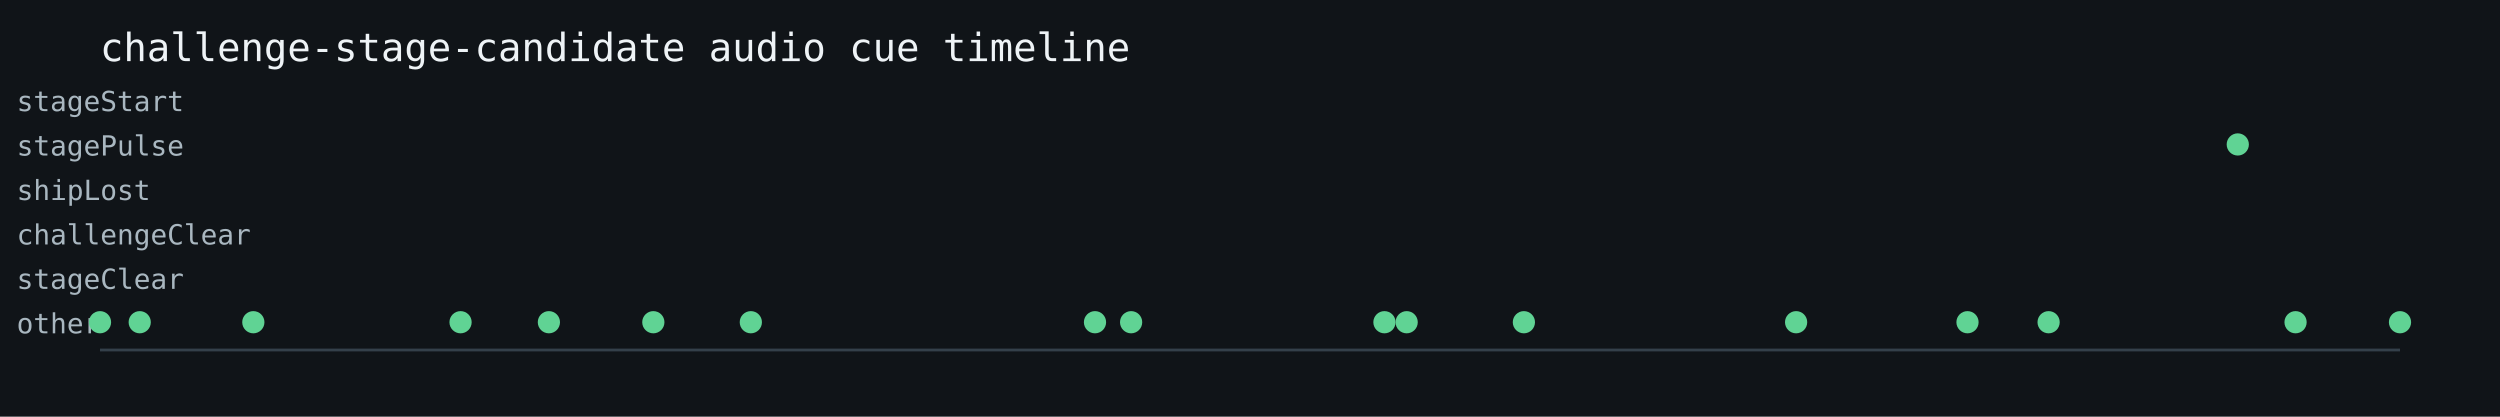
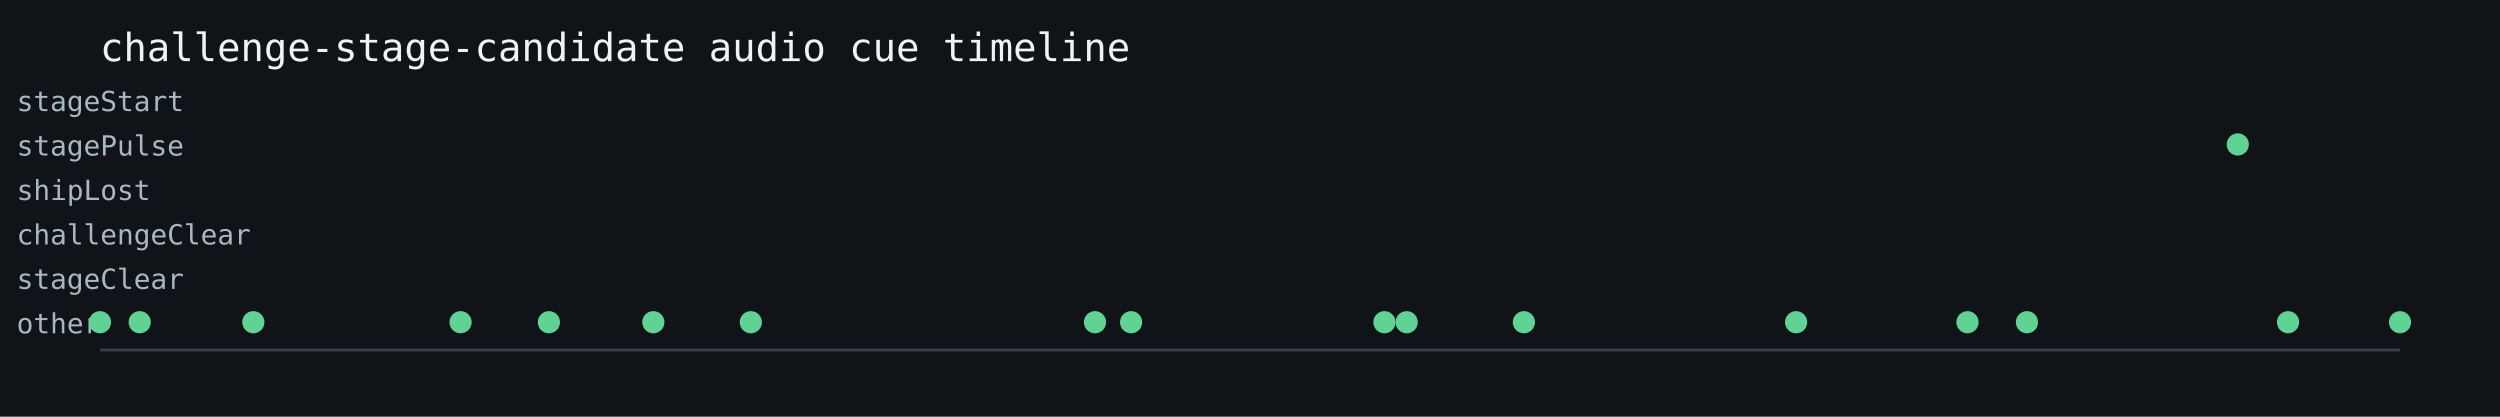
<svg xmlns="http://www.w3.org/2000/svg" width="900" height="150" viewBox="0 0 900 150">
  <rect width="100%" height="100%" fill="#101418" />
  <text x="36" y="22" fill="#eef3f6" font-family="monospace" font-size="14">challenge-stage-candidate audio cue timeline</text>
  <line x1="36" y1="126" x2="864" y2="126" stroke="#34404a" />
  <text x="6" y="40" fill="#a9b7c0" font-family="monospace" font-size="10">stageStart</text>
  <text x="6" y="56" fill="#a9b7c0" font-family="monospace" font-size="10">stagePulse</text>
  <text x="6" y="72" fill="#a9b7c0" font-family="monospace" font-size="10">shipLost</text>
  <text x="6" y="88" fill="#a9b7c0" font-family="monospace" font-size="10">challengeClear</text>
  <text x="6" y="104" fill="#a9b7c0" font-family="monospace" font-size="10">stageClear</text>
  <text x="6" y="120" fill="#a9b7c0" font-family="monospace" font-size="10">other</text>
  <circle cx="36.0" cy="116" r="4" fill="#60d394" />
  <circle cx="50.3" cy="116" r="4" fill="#60d394" />
  <circle cx="91.2" cy="116" r="4" fill="#60d394" />
  <circle cx="165.8" cy="116" r="4" fill="#60d394" />
  <circle cx="197.6" cy="116" r="4" fill="#60d394" />
  <circle cx="235.2" cy="116" r="4" fill="#60d394" />
  <circle cx="270.3" cy="116" r="4" fill="#60d394" />
  <circle cx="394.2" cy="116" r="4" fill="#60d394" />
  <circle cx="407.2" cy="116" r="4" fill="#60d394" />
  <circle cx="498.4" cy="116" r="4" fill="#60d394" />
  <circle cx="506.4" cy="116" r="4" fill="#60d394" />
  <circle cx="548.6" cy="116" r="4" fill="#60d394" />
  <circle cx="646.6" cy="116" r="4" fill="#60d394" />
  <circle cx="708.3" cy="116" r="4" fill="#60d394" />
-   <circle cx="737.5" cy="116" r="4" fill="#60d394" />
+   <circle cx="729.7" cy="116" r="4" fill="#60d394" />
  <circle cx="805.6" cy="52" r="4" fill="#60d394" />
-   <circle cx="826.4" cy="116" r="4" fill="#60d394" />
+   <circle cx="823.7" cy="116" r="4" fill="#60d394" />
  <circle cx="864.0" cy="116" r="4" fill="#60d394" />
</svg>
